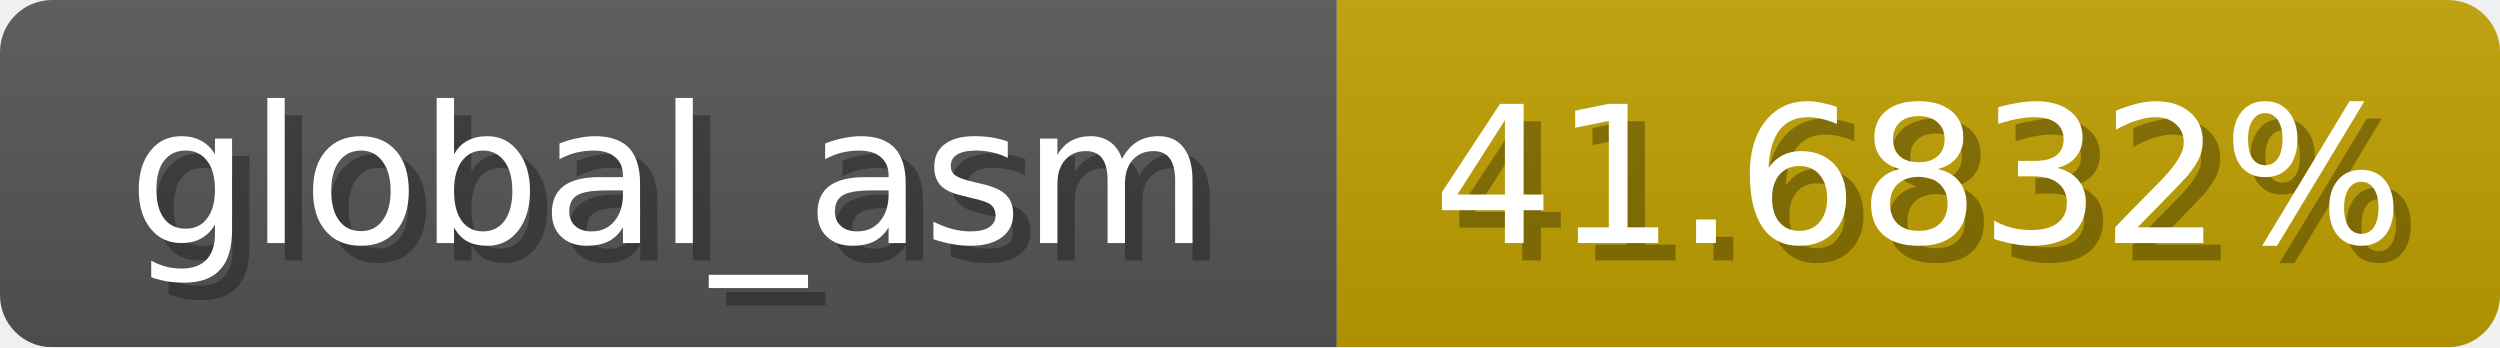
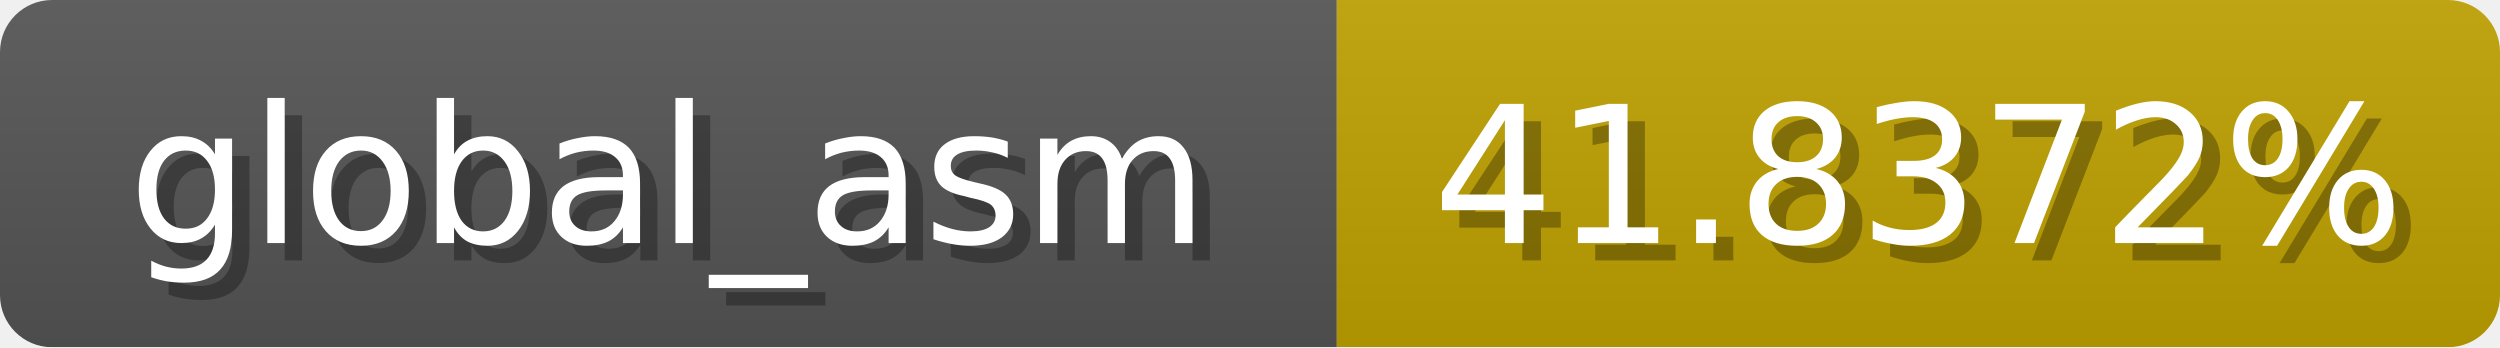
<svg xmlns="http://www.w3.org/2000/svg" width="144" height="20">
  <linearGradient id="b" x2="0" y2="100%">
    <stop offset="0" stop-color="#bbb" stop-opacity=".1" />
    <stop offset="1" stop-opacity=".1" />
  </linearGradient>
  <mask id="anybadge_1">
    <rect width="144" height="20" rx="3" fill="#fff" />
  </mask>
  <g mask="url(#anybadge_1)">
    <path fill="#555" d="M0 0h77v20H0z" />
-     <path fill="#c0a000" d="M77 0h67v20H77z" />
+     <path fill="#c0a100" d="M77 0h67v20H77z" />
    <path fill="url(#b)" d="M0 0h144v20H0z" />
  </g>
  <g fill="#fff" text-anchor="middle" font-family="DejaVu Sans,Verdana,Geneva,sans-serif" font-size="11">
    <text x="39.5" y="15" fill="#010101" fill-opacity=".3">global_asm</text>
    <text x="38.5" y="14">global_asm</text>
  </g>
  <g fill="#fff" text-anchor="middle" font-family="DejaVu Sans,Verdana,Geneva,sans-serif" font-size="11">
-     <text x="111.5" y="15" fill="#010101" fill-opacity=".3">41.6832%</text>
-     <text x="110.5" y="14">41.6832%</text>
+     <text x="111.5" y="15" fill="#010101" fill-opacity=".3">41.8372%</text>
+     <text x="110.5" y="14">41.8372%</text>
  </g>
</svg>
